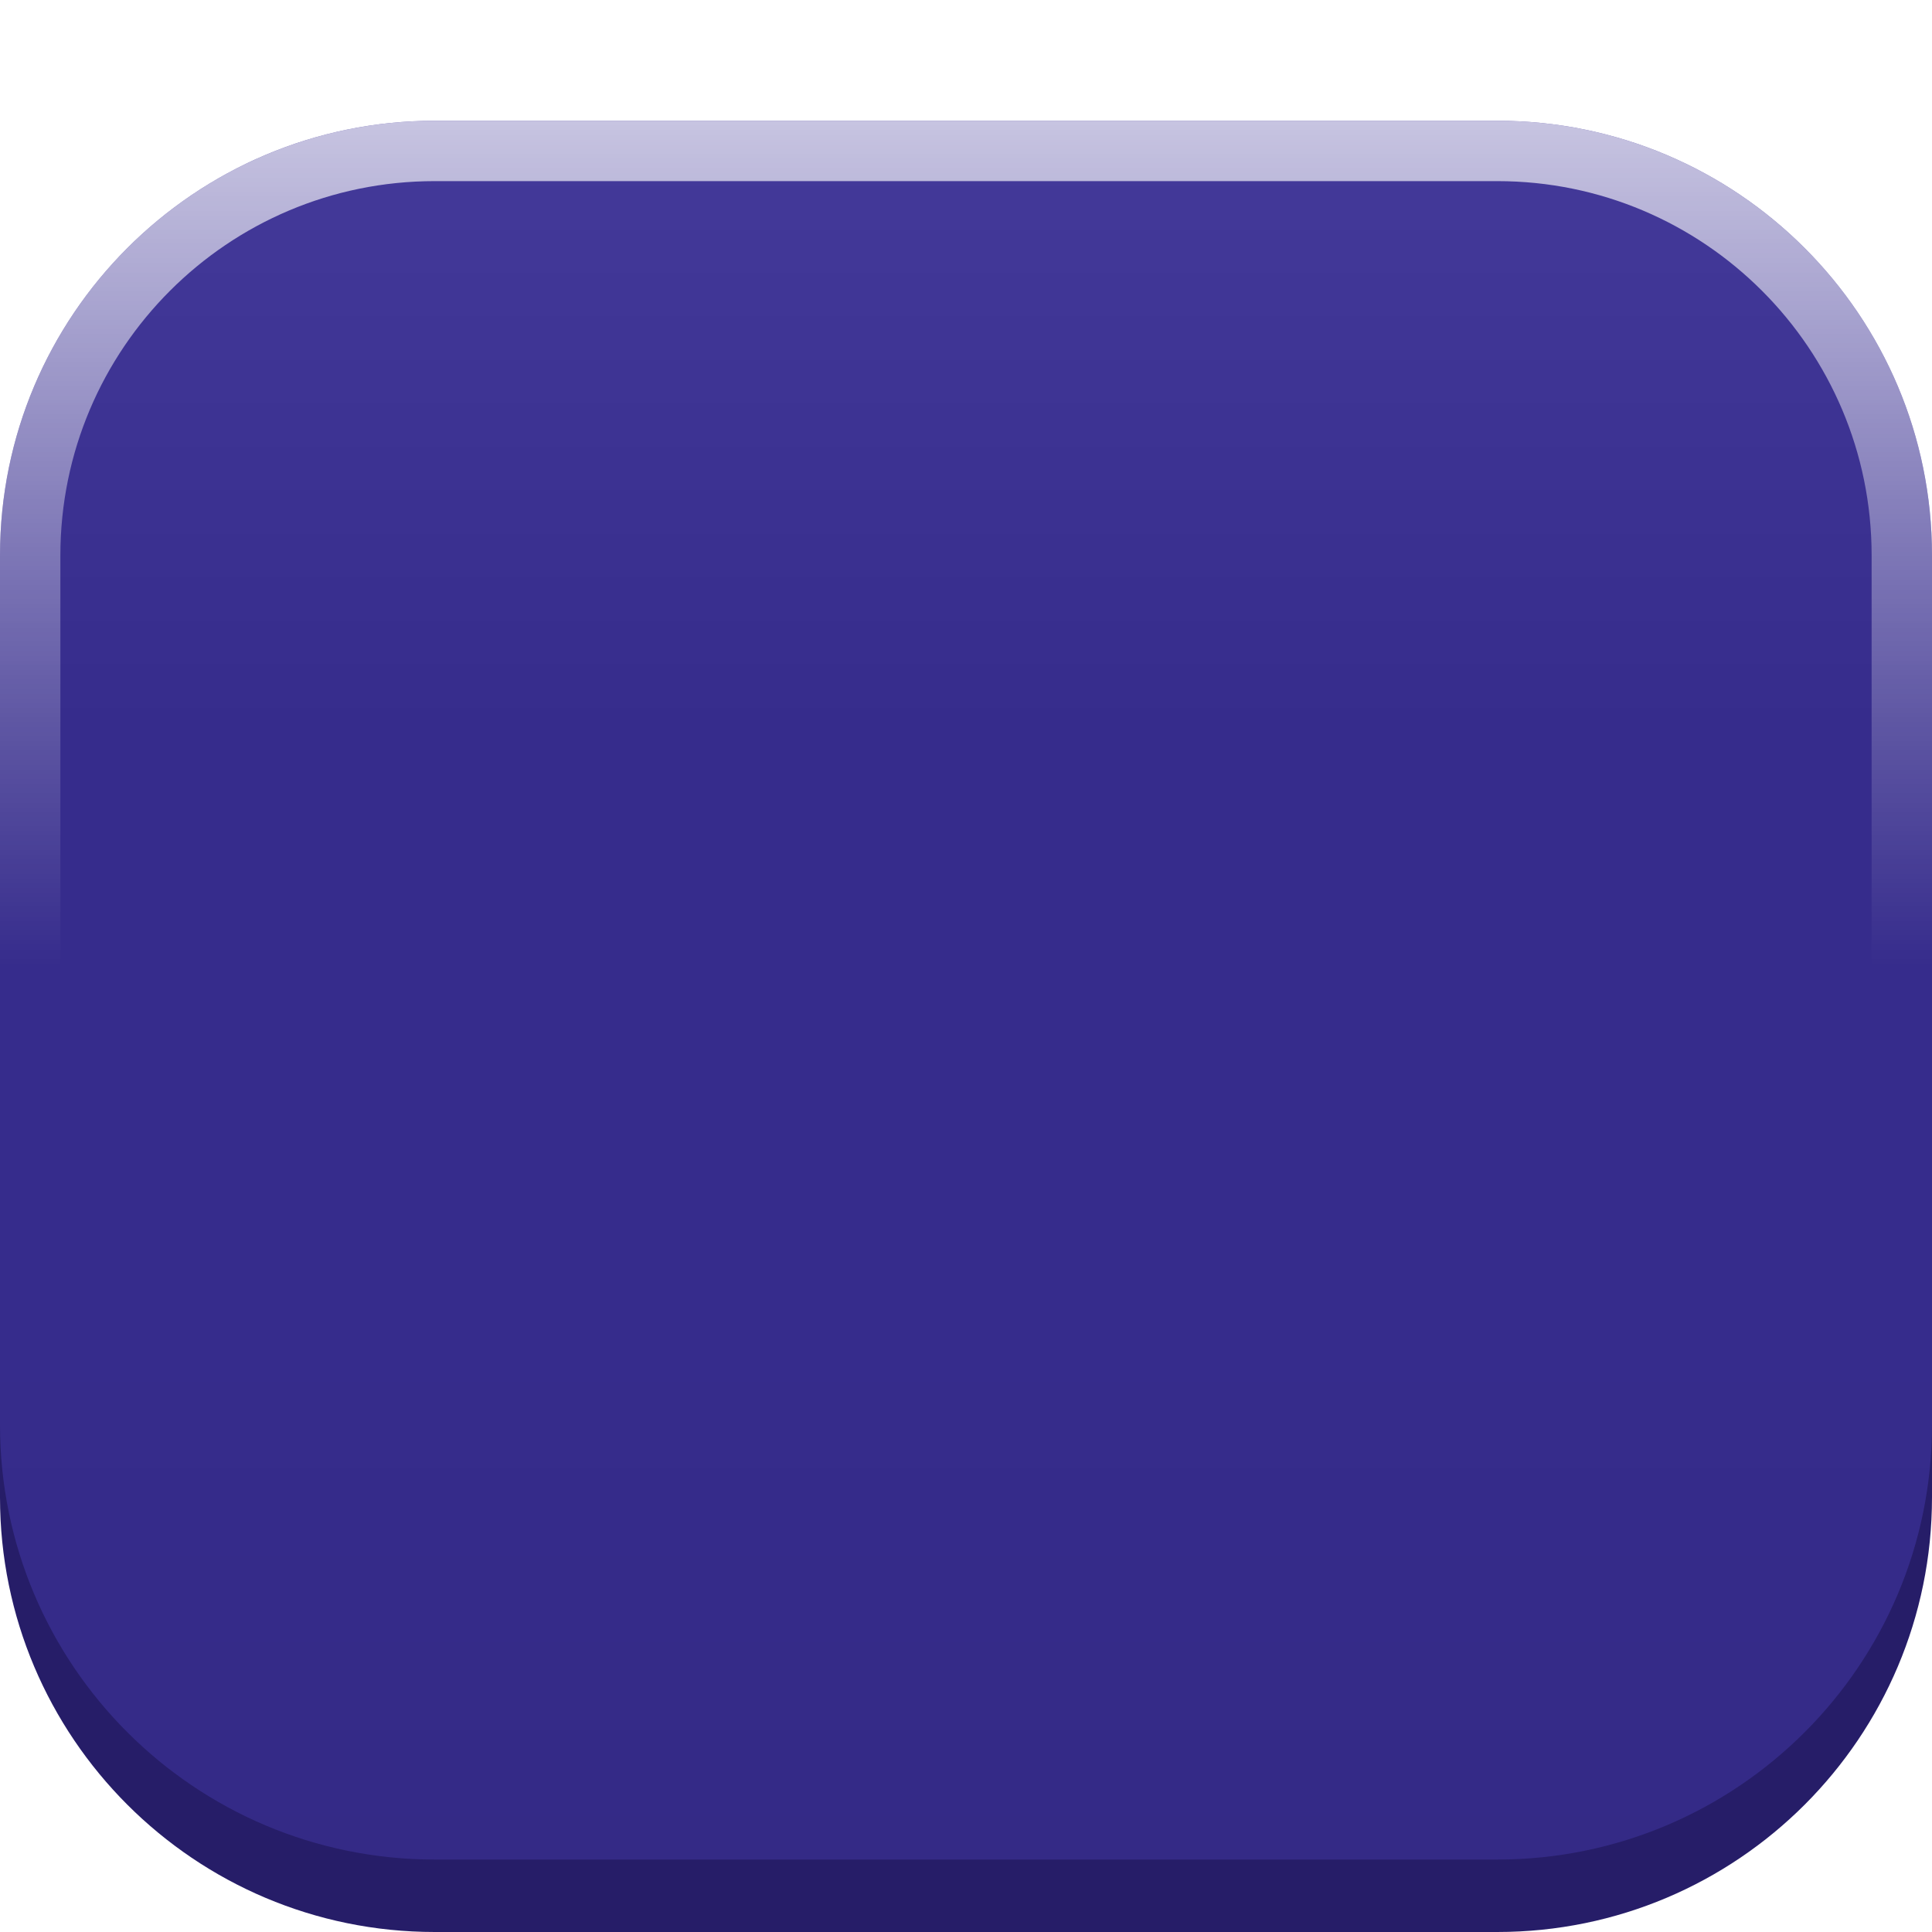
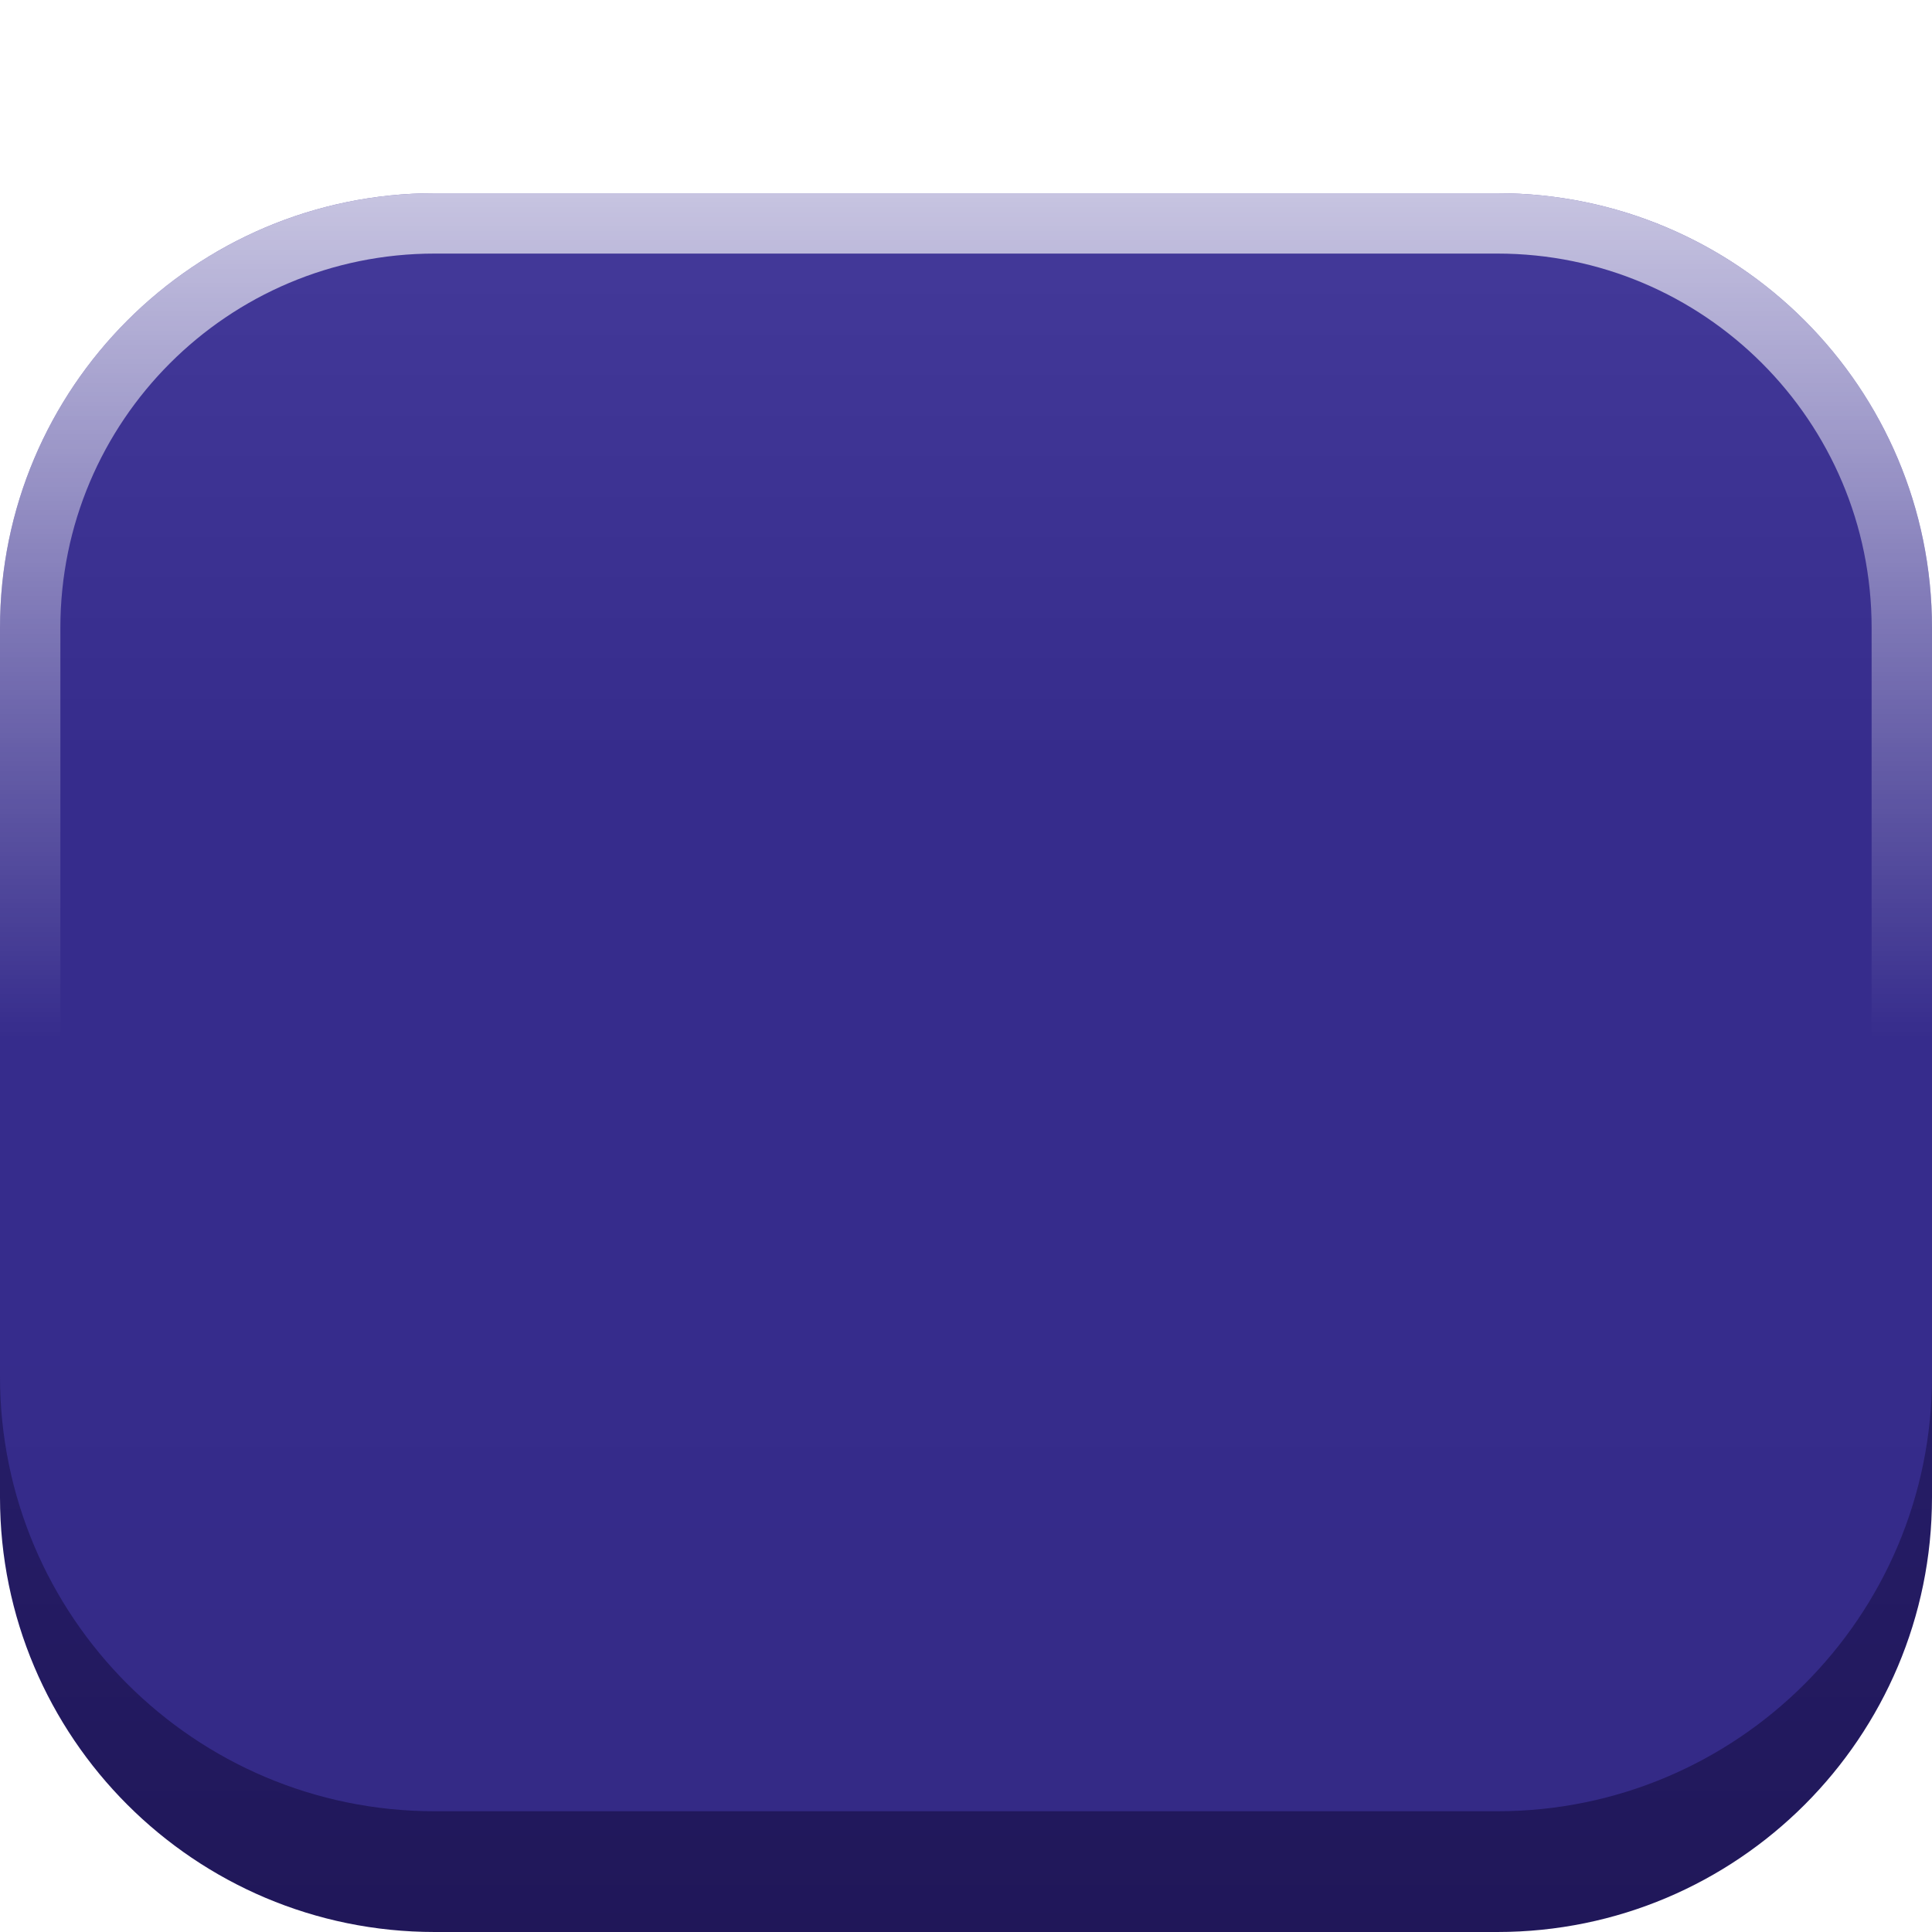
<svg xmlns="http://www.w3.org/2000/svg" width="160" height="160" viewBox="0 0 160 160">
  <defs>
-     <linearGradient id="face" gradientUnits="userSpaceOnUse" x1="0" y1="10" x2="0" y2="154">
+     <linearGradient id="face" gradientUnits="userSpaceOnUse" x1="0" y1="16" x2="0" y2="150">
      <stop offset="0" stop-color="#443a9a" stop-opacity="1" />
      <stop offset="0.35" stop-color="#362c8c" stop-opacity="1" />
      <stop offset="0.7" stop-color="#362c8c" stop-opacity="1" />
      <stop offset="1" stop-color="#342a86" stop-opacity="1" />
    </linearGradient>
-     <linearGradient id="gloss" gradientUnits="userSpaceOnUse" x1="0" y1="16" x2="0" y2="50">
-       <stop offset="0" stop-color="#ffffff" stop-opacity="0.5" />
+     <linearGradient id="gloss" gradientUnits="userSpaceOnUse" x1="0" y1="22" x2="0" y2="56">
+       <stop offset="0" stop-color="#ffffff" stop-opacity="0.52" />
      <stop offset="1" stop-color="#ffffff" stop-opacity="0.04" />
    </linearGradient>
-     <linearGradient id="rim" gradientUnits="userSpaceOnUse" x1="0" y1="10" x2="0" y2="80">
+     <linearGradient id="rim" gradientUnits="userSpaceOnUse" x1="0" y1="16" x2="0" y2="86">
      <stop offset="0" stop-color="#ffffff" stop-opacity="0.7" />
      <stop offset="1" stop-color="#ffffff" stop-opacity="0" />
    </linearGradient>
+     <linearGradient id="side" gradientUnits="userSpaceOnUse" x1="0" y1="90" x2="0" y2="160">
+       <stop offset="0" stop-color="#29206f" stop-opacity="1" />
+       <stop offset="1" stop-color="#201759" stop-opacity="1" />
+     </linearGradient>
  </defs>
-   <rect x="0" y="16" width="160" height="144" rx="36" fill="#261d68" />
-   <rect x="0" y="10" width="160" height="144" rx="36" fill="url(#face)" />
-   <rect x="2.5" y="12.5" width="155" height="139" rx="33.5" fill="none" stroke="url(#rim)" stroke-width="5" />
+   <rect x="0" y="26" width="160" height="134" rx="36" fill="url(#side)" />
+   <rect x="0" y="16" width="160" height="134" rx="36" fill="url(#face)" />
+   <rect x="2.5" y="18.5" width="155" height="129" rx="33.5" fill="none" stroke="url(#rim)" stroke-width="5" />
</svg>
